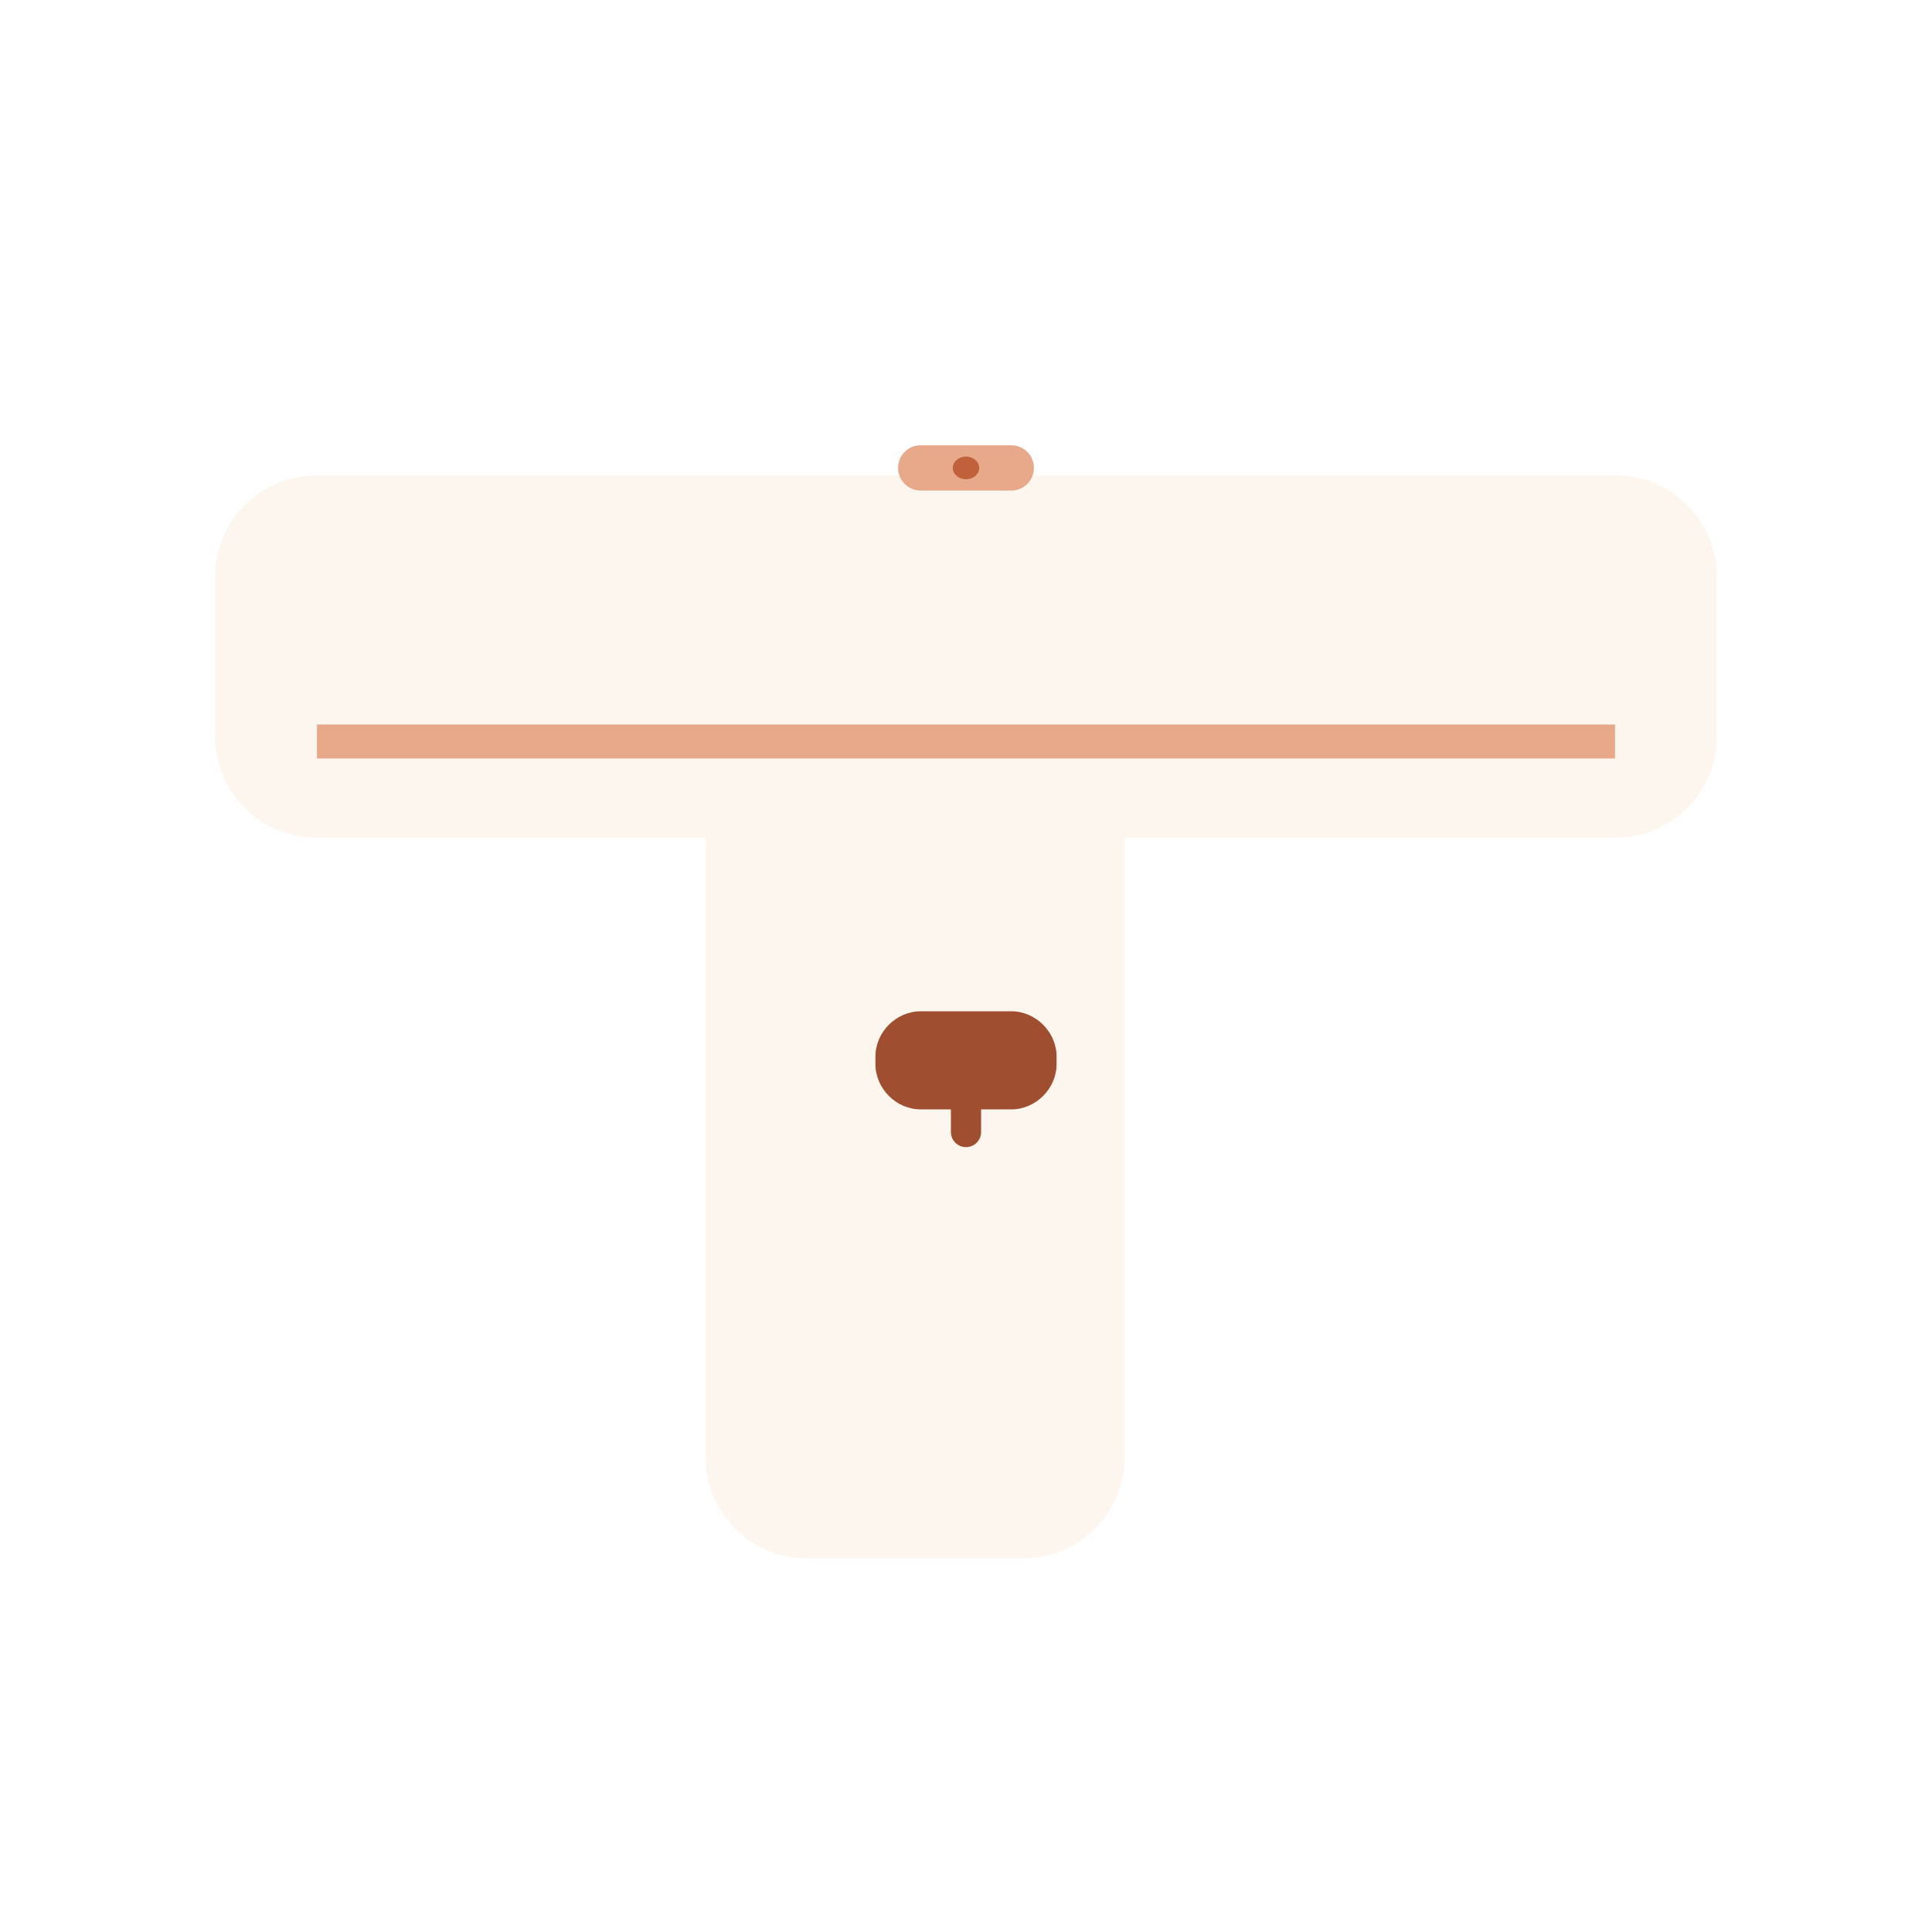
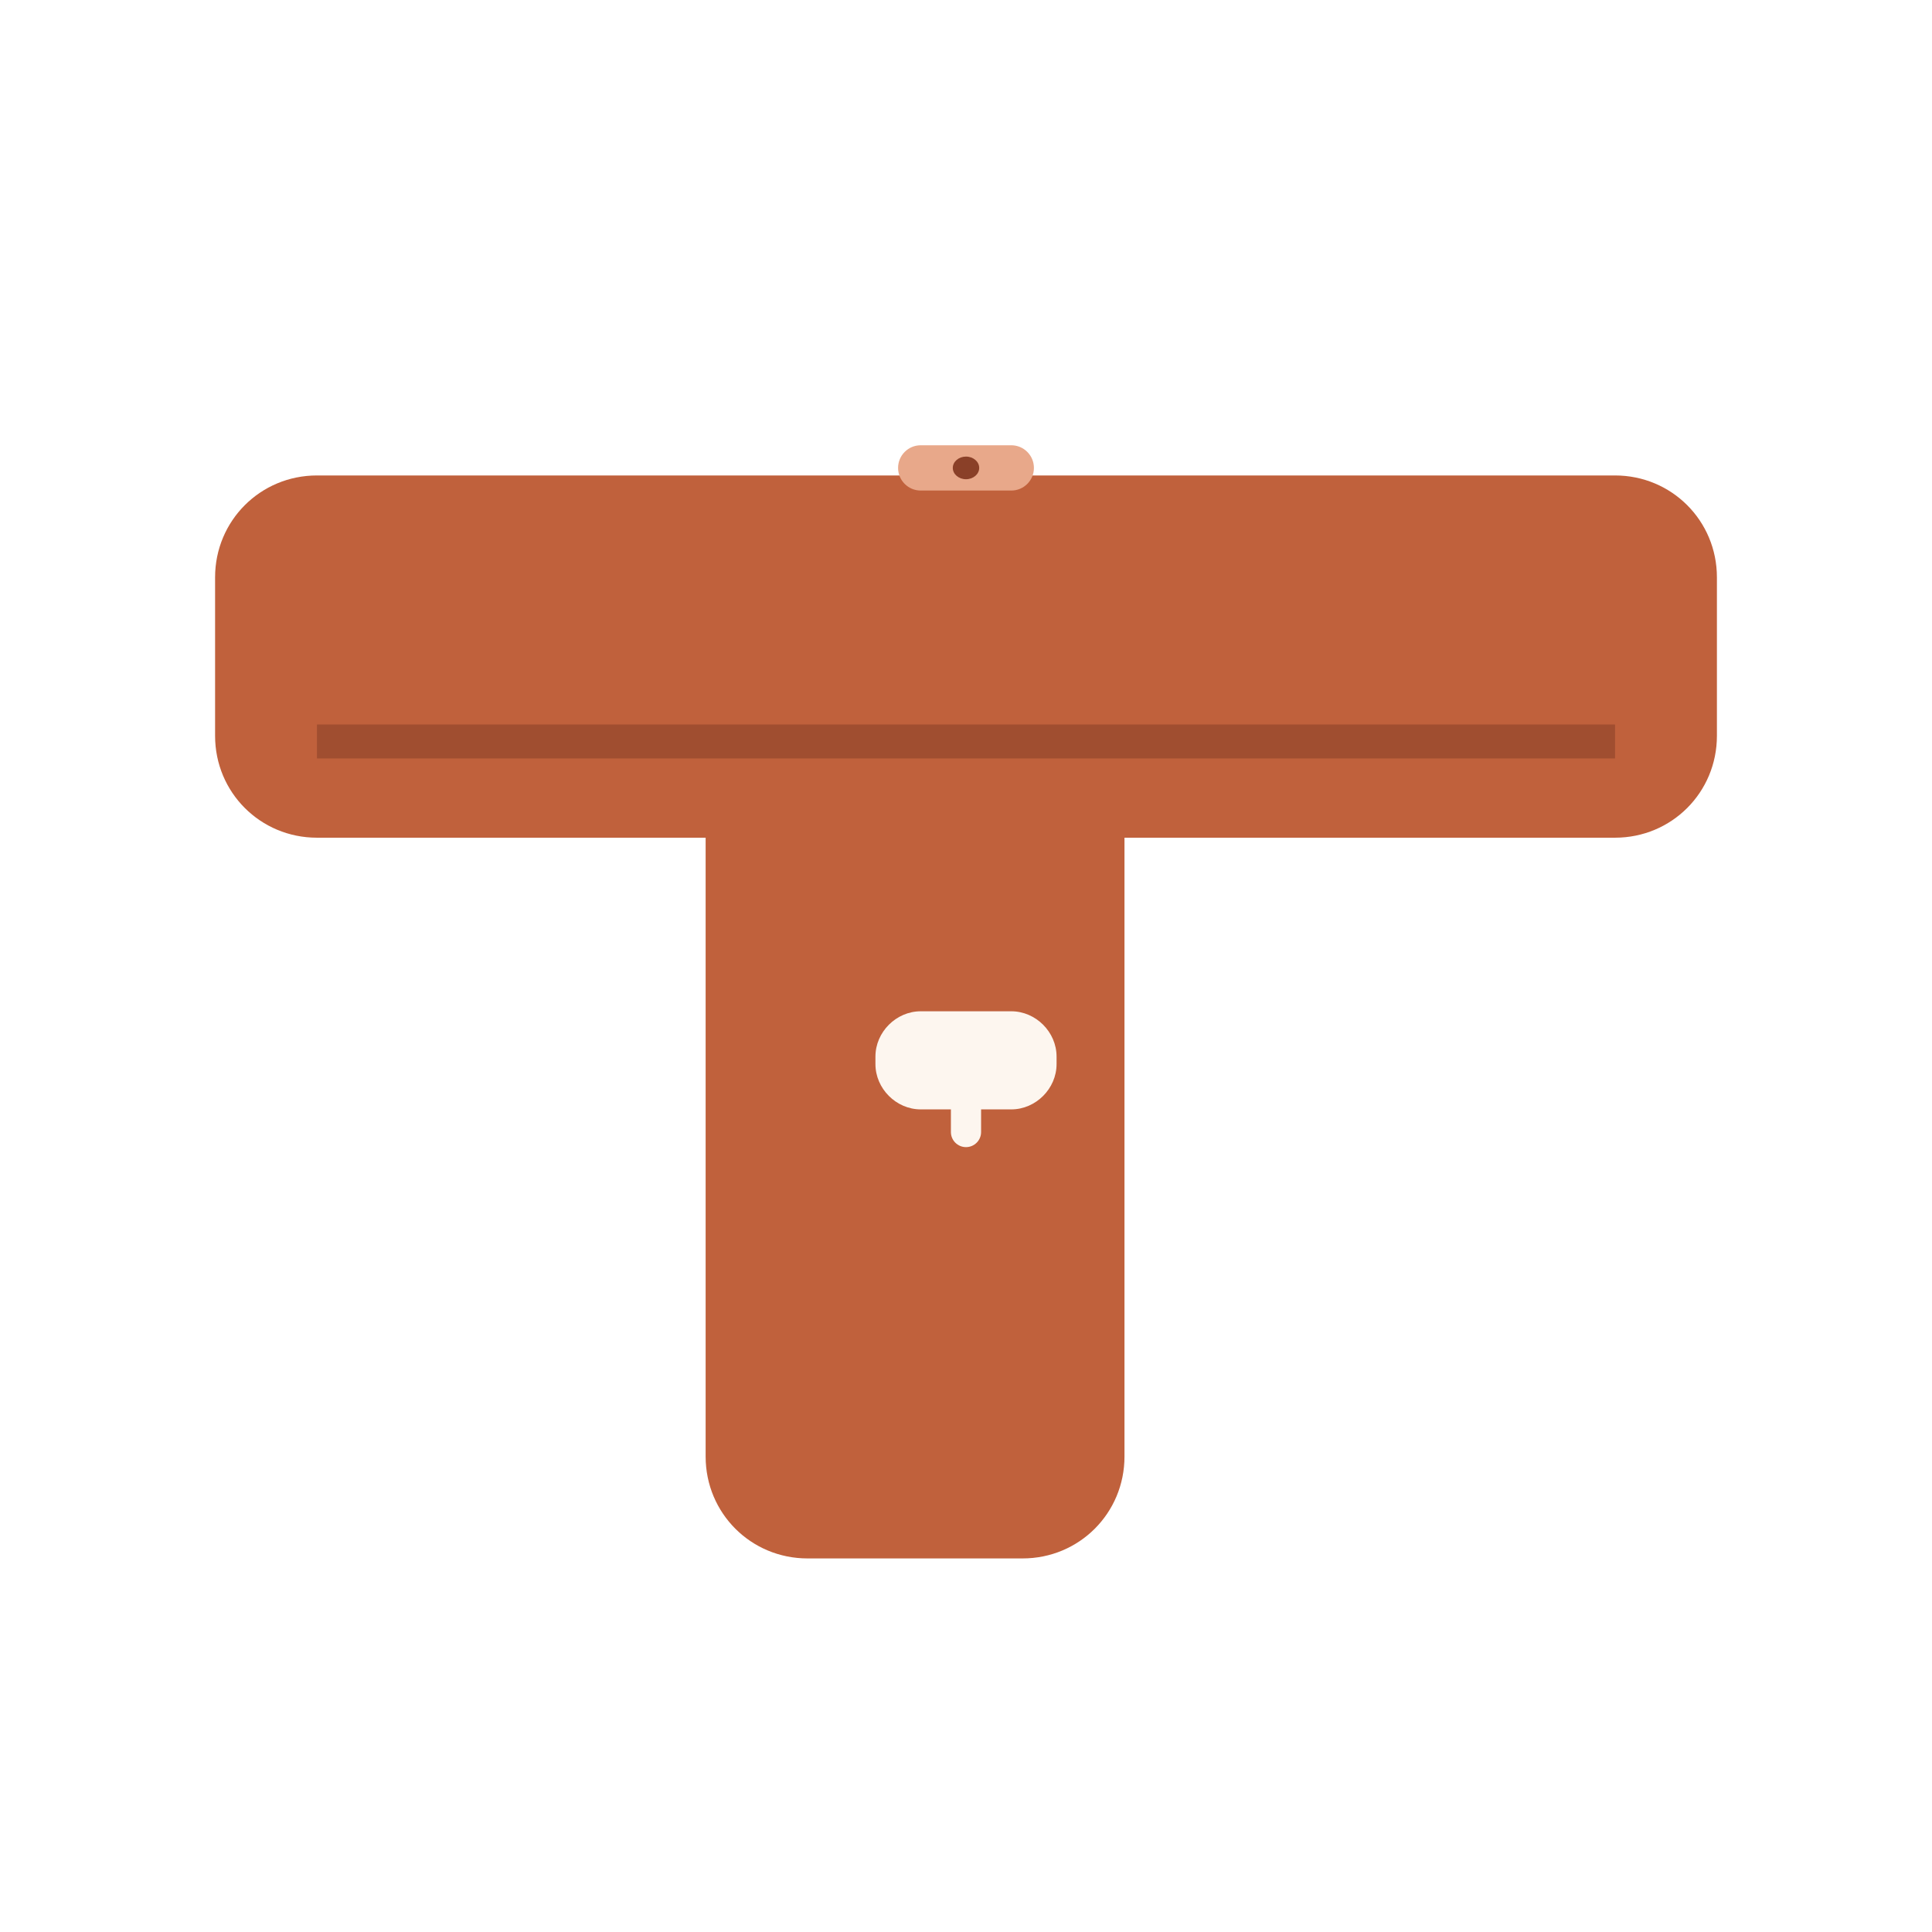
<svg xmlns="http://www.w3.org/2000/svg" viewBox="0 0 1024 1024" fill="none">
-   <path fill="#fdf6ef" d="M168 252h688c30 0 54 24 54 54v84c0 30-24 54-54 54H596v328c0 30-24 54-54 54H428c-30 0-54-24-54-54V444H168c-30 0-54-24-54-54V306c0-30 24-54 54-54z" />
-   <path fill="#e8a88a" d="M168 384h688v18H168z" />
+   <path fill="#c0613c" d="M168 252h688c30 0 54 24 54 54v84c0 30-24 54-54 54H596v328c0 30-24 54-54 54H428c-30 0-54-24-54-54V444H168c-30 0-54-24-54-54V306c0-30 24-54 54-54z" />
+   <path fill="#a04e30" d="M168 384h688v18H168z" />
  <rect x="476" y="236" width="72" height="24" rx="12" fill="#e8a88a" />
-   <ellipse cx="512" cy="248" rx="7" ry="6" fill="#c0613c" />
-   <path fill="#a04e30" d="M488 536h48c13 0 24 11 24 24v4c0 13-11 24-24 24h-48c-13 0-24-11-24-24v-4c0-13 11-24 24-24z" />
-   <rect x="504" y="572" width="16" height="36" rx="8" fill="#a04e30" />
+   <ellipse cx="512" cy="248" rx="7" ry="6" fill="#8a4028" />
+   <path fill="#fdf6ef" d="M488 536h48c13 0 24 11 24 24v4c0 13-11 24-24 24h-48c-13 0-24-11-24-24v-4c0-13 11-24 24-24z" />
+   <rect x="504" y="572" width="16" height="36" rx="8" fill="#fdf6ef" />
</svg>
